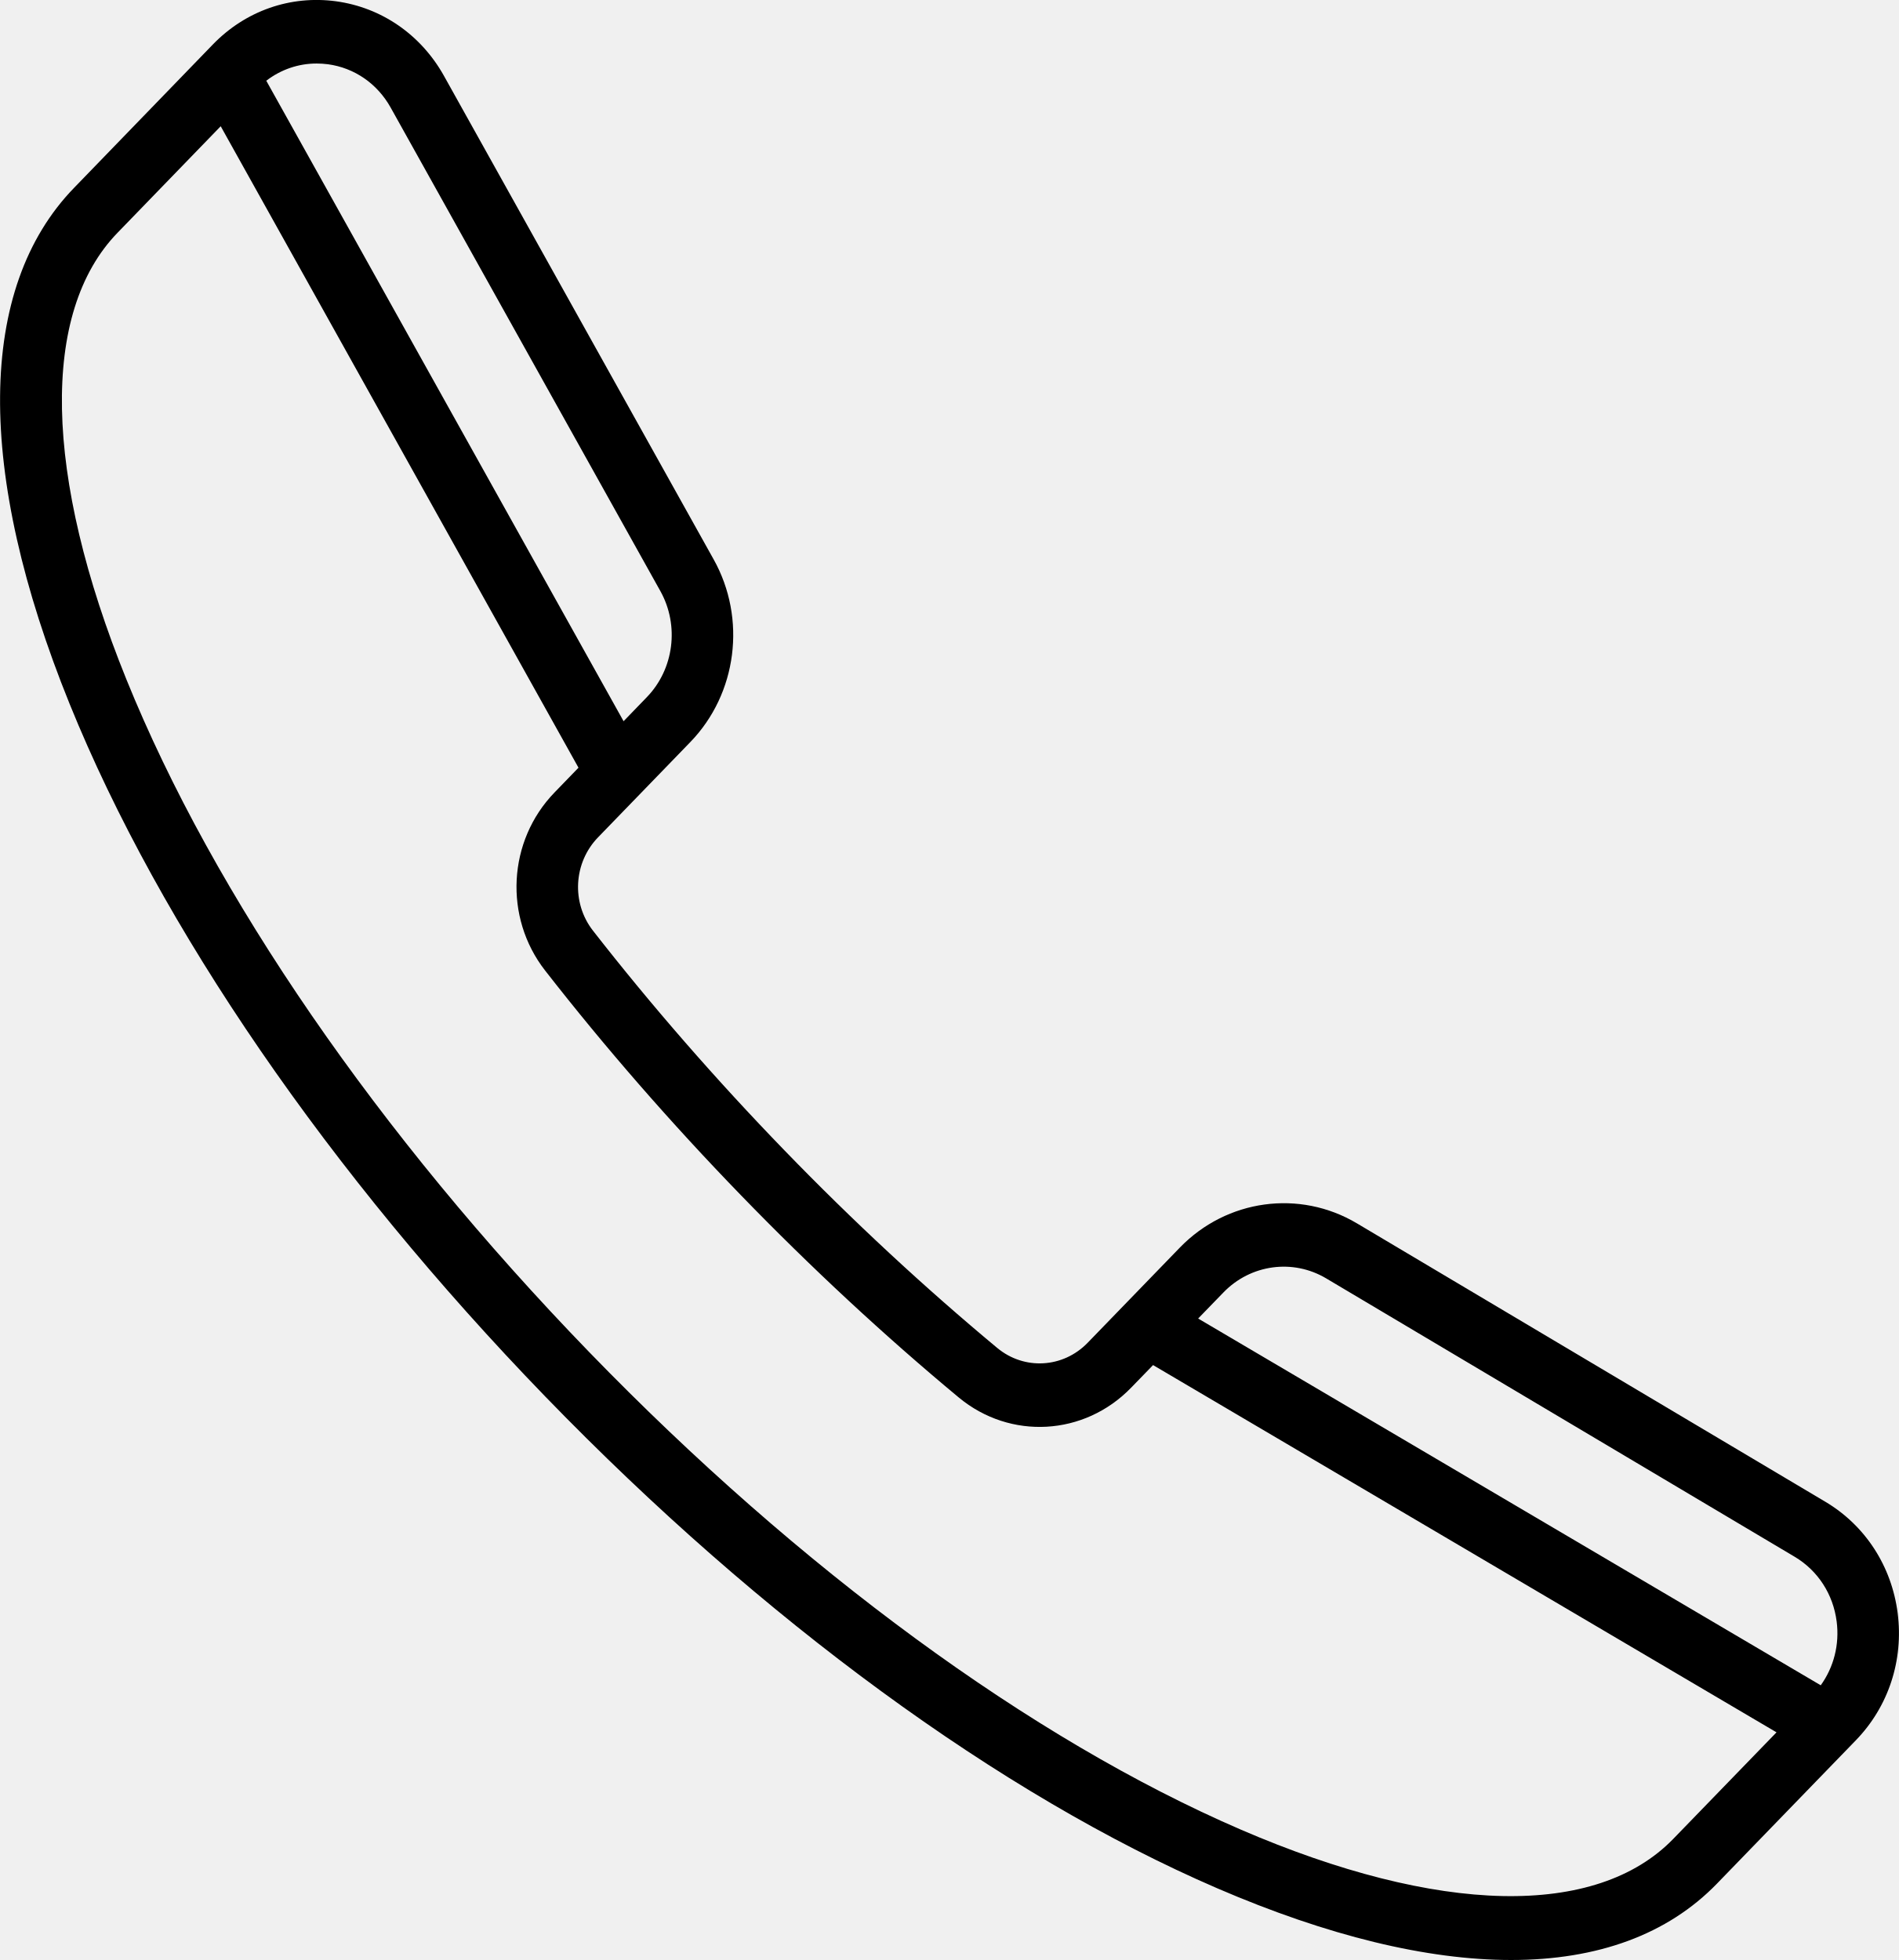
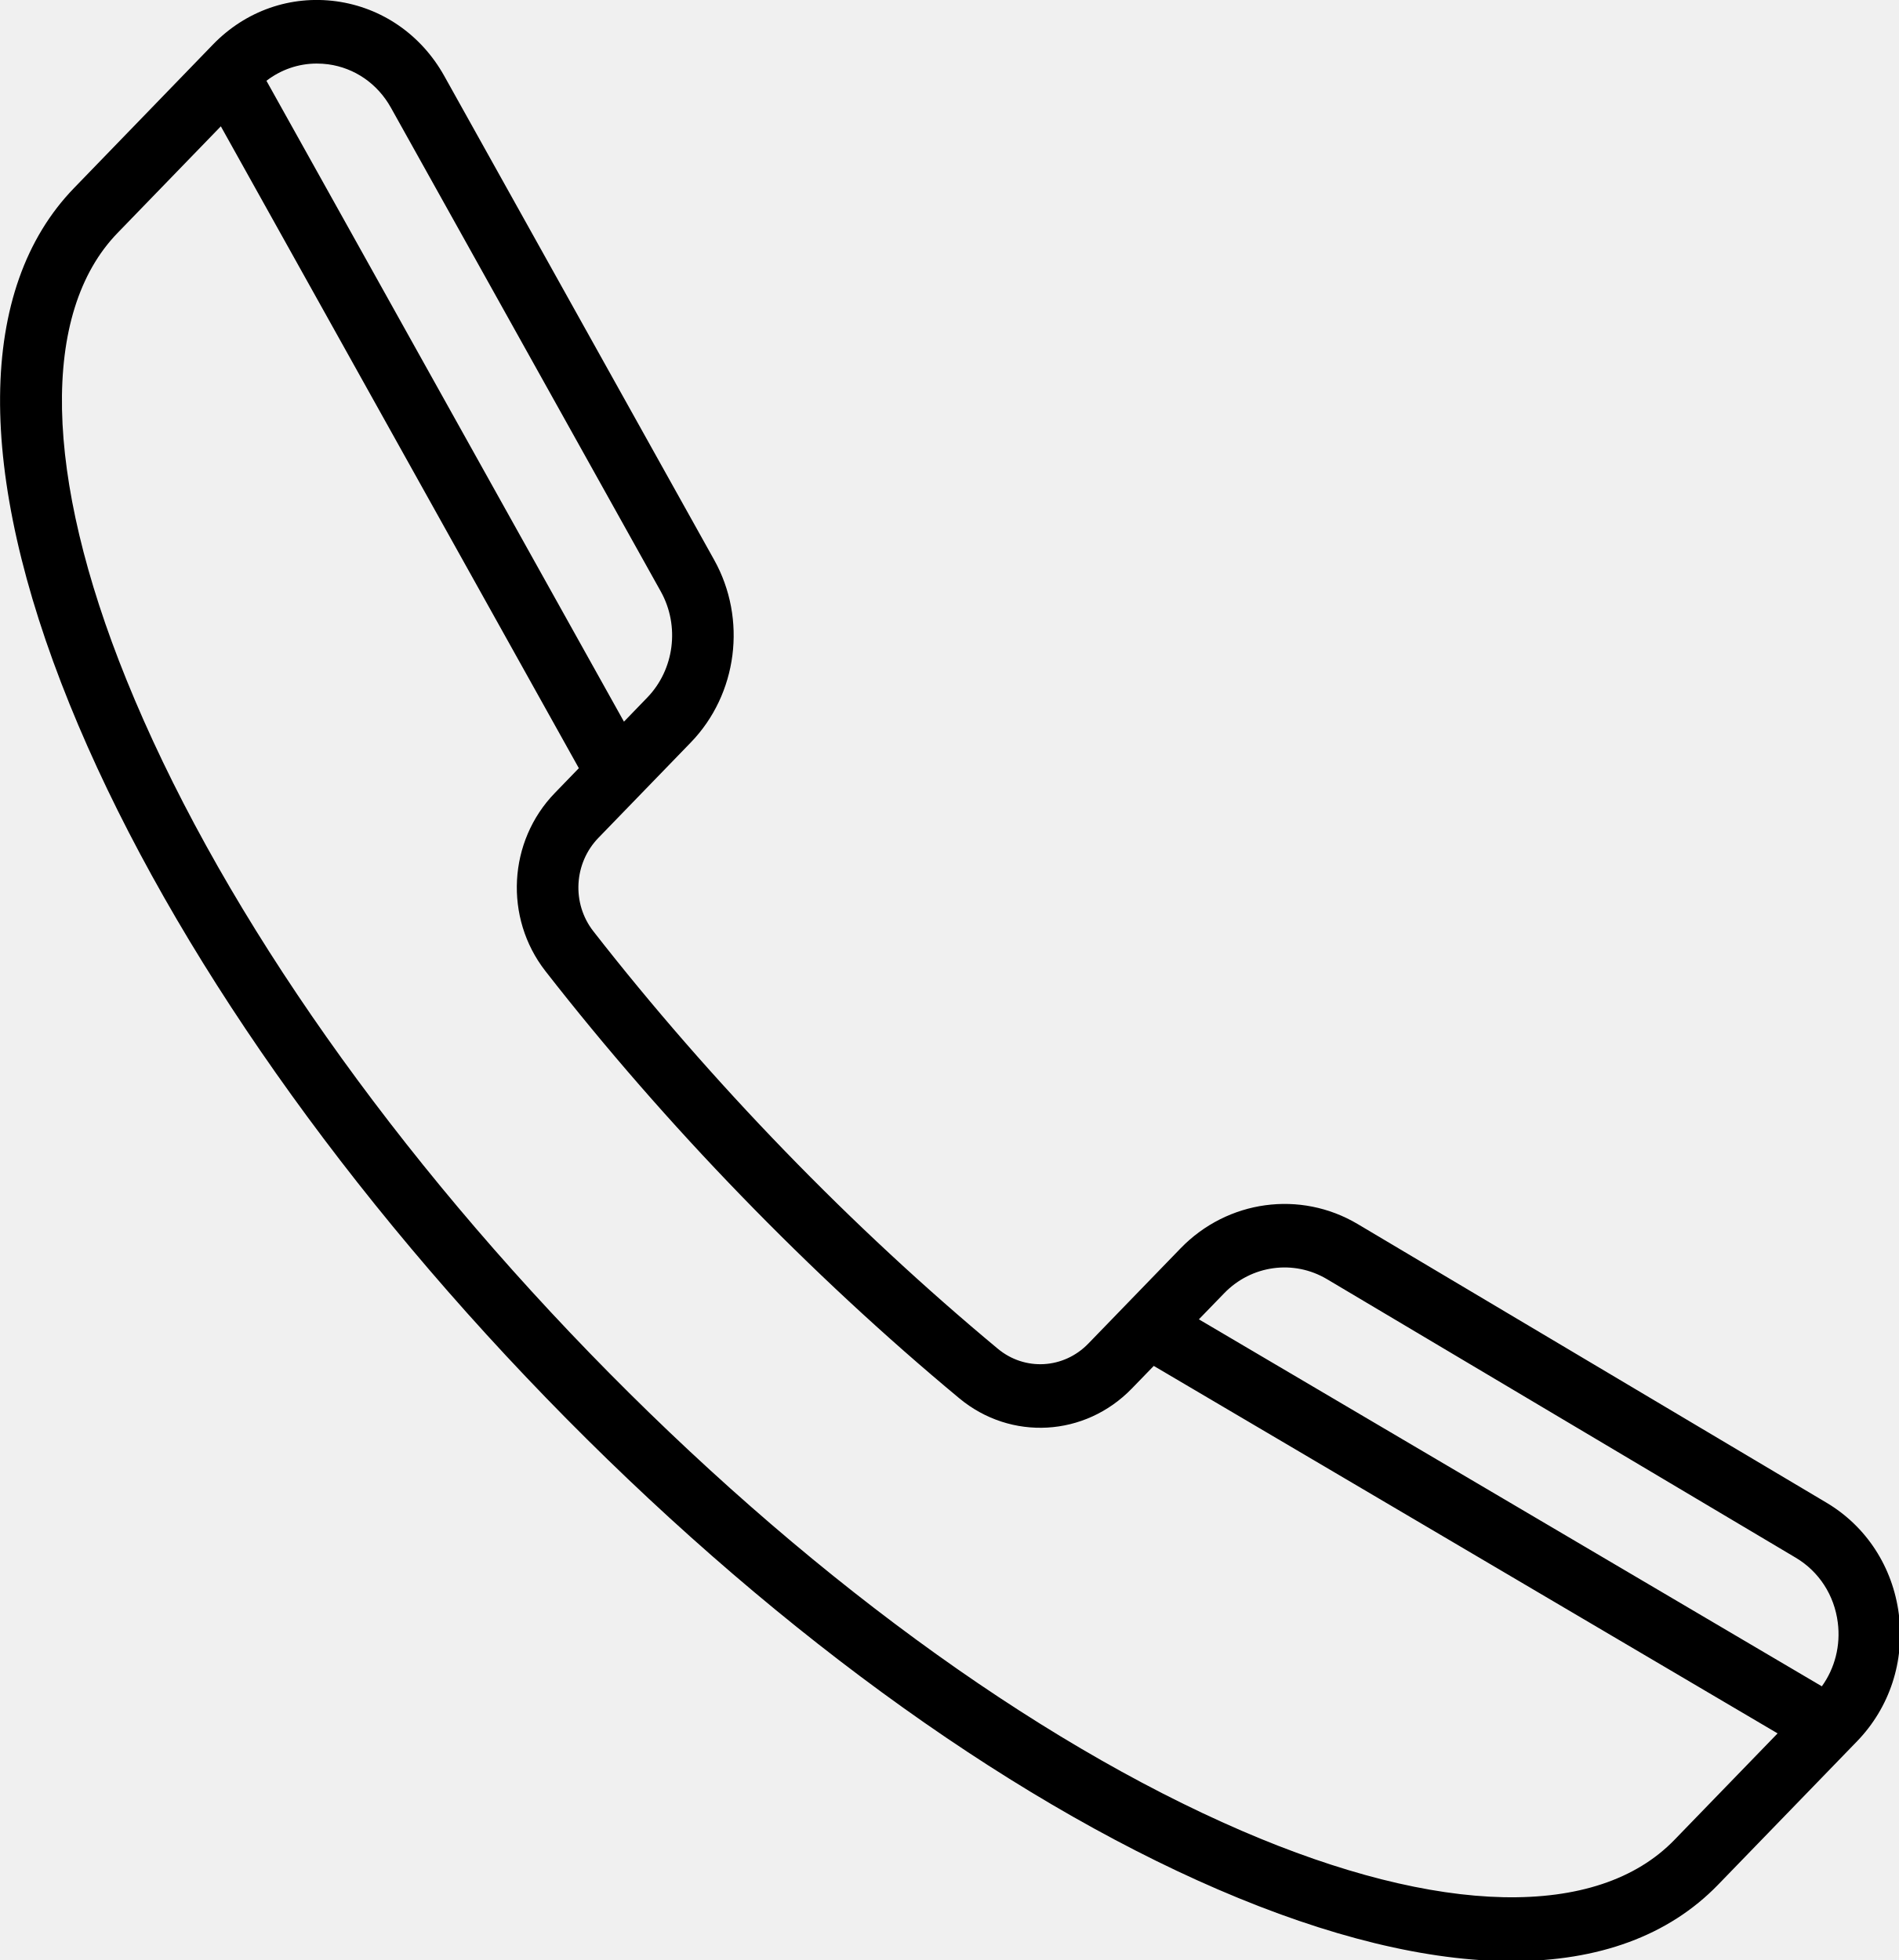
- <svg xmlns="http://www.w3.org/2000/svg" width="31" height="32" viewBox="0 0 31 32" fill="none">
+ <svg xmlns="http://www.w3.org/2000/svg" fill="none">
  <g clipPath="url(#clip0)">
    <path d="M30.98 26.337C30.881 25.569 30.451 24.906 29.8 24.519L22.152 19.973C21.215 19.416 20.027 19.579 19.262 20.368L17.756 21.923C17.355 22.337 16.721 22.373 16.281 22.008C15.094 21.021 13.924 19.936 12.806 18.781C11.688 17.627 10.636 16.42 9.68 15.194C9.326 14.74 9.362 14.085 9.763 13.671L11.269 12.116C12.034 11.327 12.191 10.101 11.651 9.134L7.248 1.239C6.873 0.567 6.231 0.123 5.486 0.021C4.741 -0.08 4.009 0.176 3.477 0.724L1.208 3.068C-0.376 4.703 -0.402 7.694 1.136 11.491C2.615 15.141 5.375 19.16 8.907 22.806C12.439 26.452 16.332 29.301 19.869 30.828C21.679 31.609 23.3 32 24.669 32C26.081 32 27.224 31.584 28.029 30.754L30.299 28.411C30.83 27.862 31.078 27.107 30.98 26.337ZM21.651 20.872L29.299 25.417C29.677 25.642 29.927 26.027 29.984 26.474C30.032 26.848 29.938 27.217 29.724 27.515L19.56 21.527L19.973 21.101C20.417 20.642 21.107 20.548 21.651 20.872ZM5.354 1.049C5.787 1.108 6.16 1.366 6.378 1.757L10.781 9.651C11.094 10.213 11.003 10.925 10.559 11.383L10.18 11.775L4.347 1.318C4.586 1.135 4.871 1.037 5.168 1.037C5.23 1.037 5.292 1.041 5.354 1.049ZM27.318 30.021C26.06 31.32 23.486 31.265 20.256 29.871C16.838 28.395 13.059 25.626 9.617 22.073C6.175 18.52 3.492 14.62 2.063 11.091C0.712 7.757 0.659 5.1 1.918 3.801L3.603 2.061L9.444 12.534L9.053 12.938C8.288 13.727 8.222 14.976 8.898 15.844C9.876 17.099 10.952 18.334 12.096 19.514C13.24 20.695 14.436 21.806 15.652 22.816C16.492 23.513 17.702 23.445 18.466 22.656L18.824 22.287L29.002 28.283L27.318 30.021Z" fill="black" />
  </g>
  <defs>
    <clipPath id="clip0">
      <rect width="31" height="32" fill="white" />
    </clipPath>
  </defs>
</svg>
